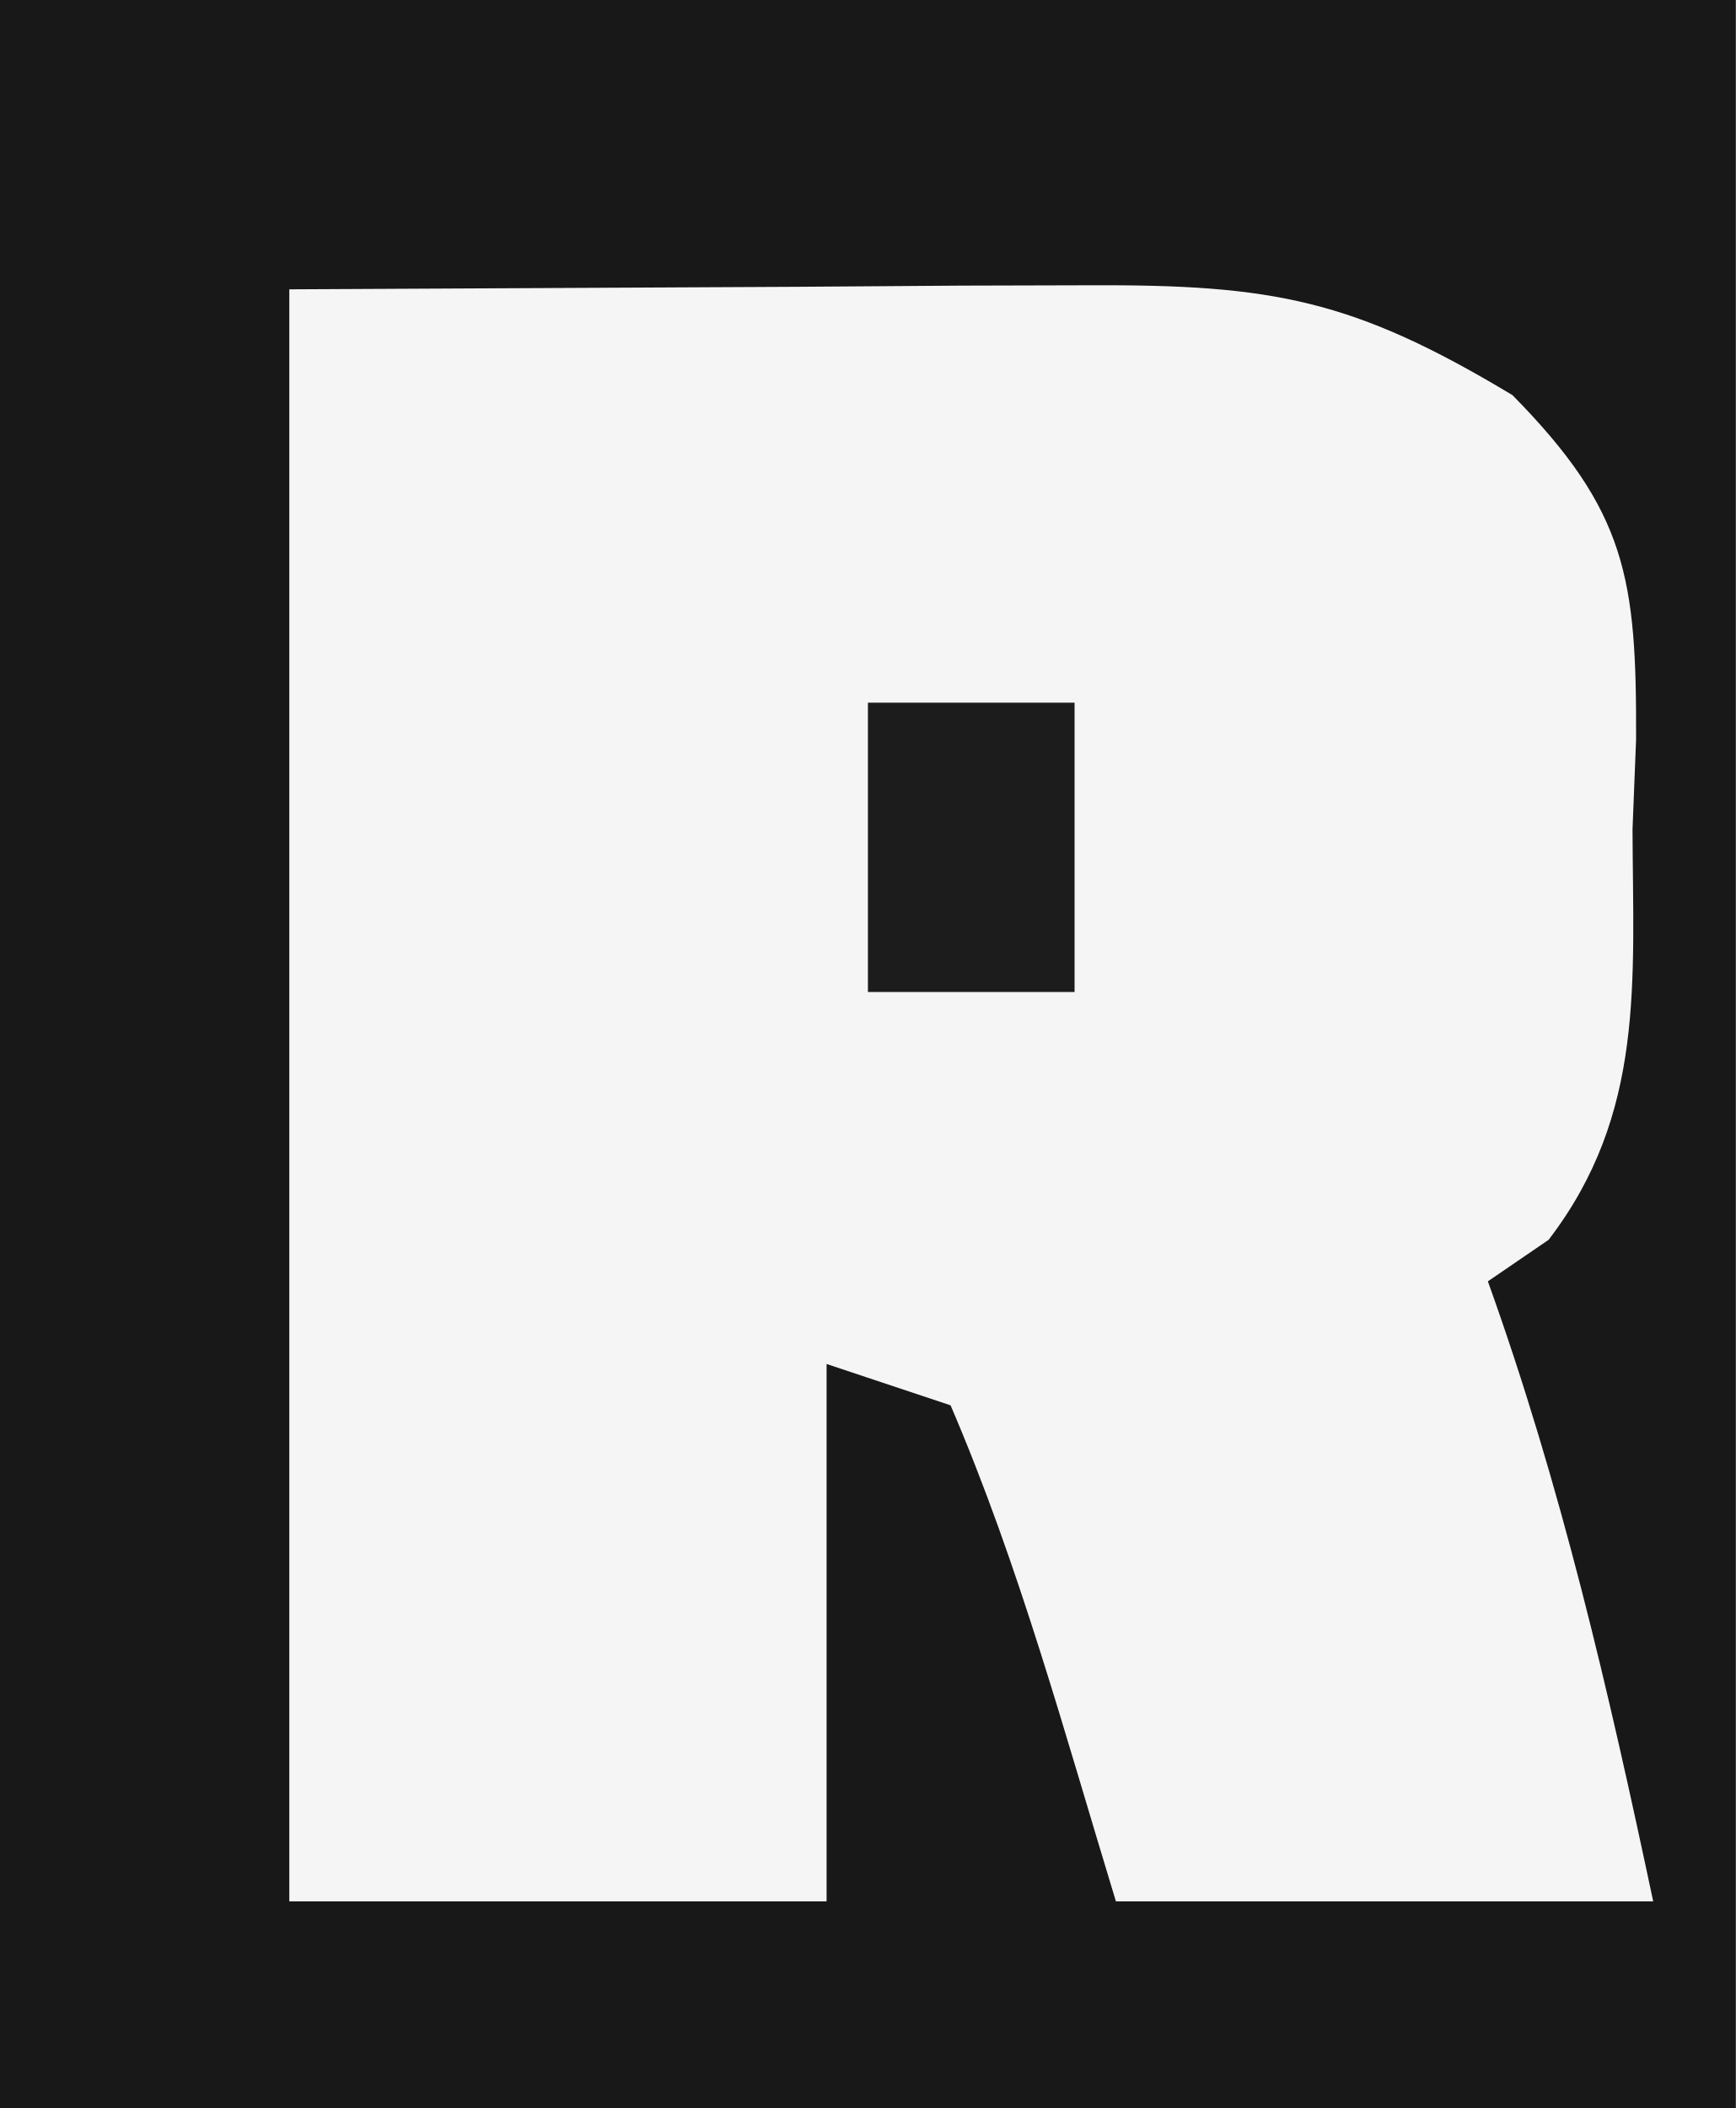
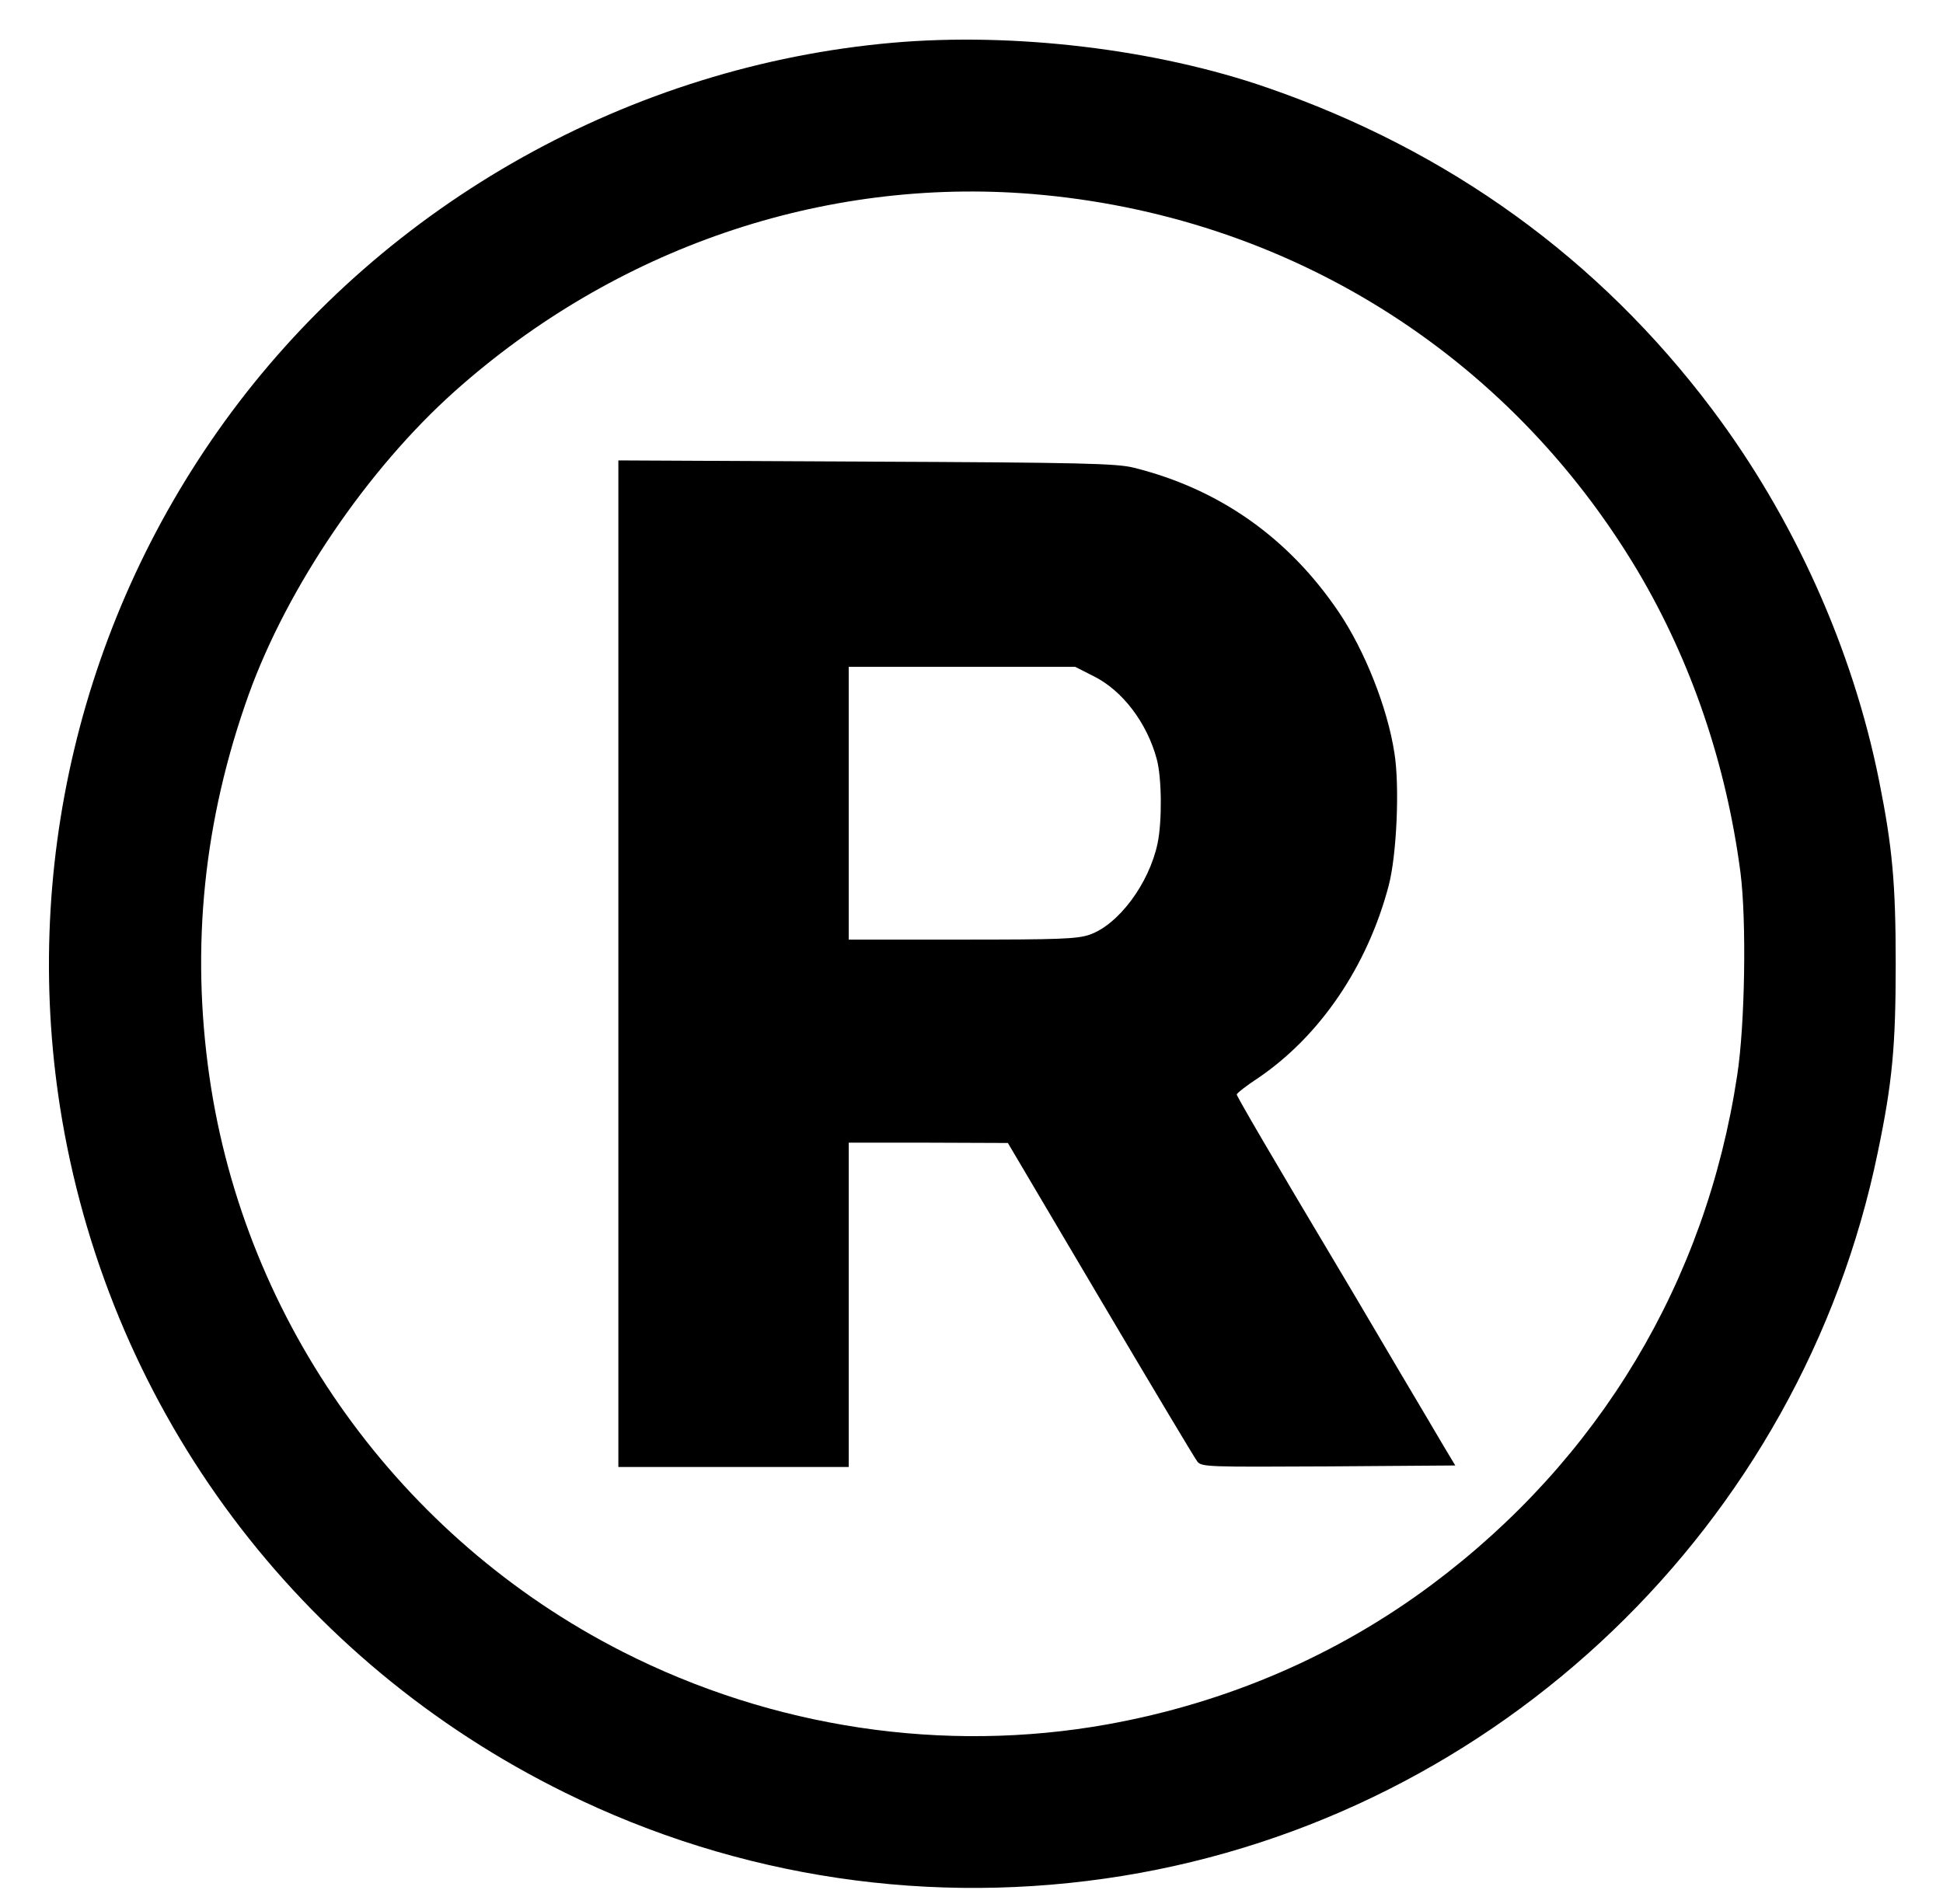
- <svg xmlns="http://www.w3.org/2000/svg" version="1.1" viewBox="0 0 42 51" preserveAspectRatio="xMidYMid meet">
-   <path d="M0 0 C13.86 0 27.72 0 42 0 C42 16.83 42 33.66 42 51 C28.14 51 14.28 51 0 51 C0 34.17 0 17.34 0 0 Z " fill="#F5F5F5" transform="translate(0,0)" />
-   <path d="M0 0 C13.86 0 27.72 0 42 0 C42 16.83 42 33.66 42 51 C28.14 51 14.28 51 0 51 C0 34.17 0 17.34 0 0 Z M7 7 C7 19.87 7 32.74 7 46 C11.29 46 15.58 46 20 46 C20 41.71 20 37.42 20 33 C20.99 33.33 21.98 33.66 23 34 C24.675 37.904 25.758 41.93 27 46 C31.29 46 35.58 46 40 46 C38.913 40.874 37.774 35.941 36 31 C36.485 30.669 36.969 30.337 37.469 29.996 C39.809 26.945 39.513 23.753 39.5 20.062 C39.543 18.988 39.543 18.988 39.586 17.893 C39.6 14.002 39.365 12.37 36.594 9.559 C32.756 7.253 30.82 6.88 26.336 6.902 C25.326 6.905 24.316 6.907 23.275 6.91 C21.988 6.919 20.701 6.928 19.375 6.938 C15.291 6.958 11.207 6.979 7 7 Z " fill="#181818" transform="translate(0,0)" />
-   <path d="M0 0 C1.65 0 3.3 0 5 0 C5 2.31 5 4.62 5 7 C3.35 7 1.7 7 0 7 C0 4.69 0 2.38 0 0 Z " fill="#1C1C1C" transform="translate(21,17)" />
+ <svg xmlns="http://www.w3.org/2000/svg" version="1.0" width="641pt" height="628pt" viewBox="0 0 641 628" preserveAspectRatio="xMidYMid meet">
+   <g transform="translate(0,628) scale(0.1,-0.1)" fill="#000000" stroke="none">
+     <path d="M2945 6139 c-863 -76 -1668 -526 -2183 -1221 -496 -669 -697 -1513 -557 -2333 166 -967 778 -1786 1660 -2220 570 -281 1210 -376 1839 -274 1241 202 2238 1158 2491 2388 48 230 59 350 59 621 0 265 -11 386 -55 605 -87 434 -281 866 -551 1225 -373 496 -868 854 -1468 1061 -366 127 -835 183 -1235 148z m460 -499 c838 -69 1569 -524 1998 -1244 176 -297 292 -636 339 -996 20 -157 15 -500 -11 -668 -103 -681 -455 -1267 -1006 -1679 -313 -234 -677 -391 -1071 -462 -540 -97 -1106 -12 -1601 240 -733 373 -1245 1085 -1362 1896 -62 430 -19 848 130 1263 128 354 391 741 678 998 531 474 1216 708 1906 652z" />
+     <path d="M2040 3101 l0 -1661 380 0 380 0 0 535 0 535 263 0 262 -1 305 -516 c168 -284 312 -525 320 -535 14 -18 35 -18 433 -16 l418 3 -39 65 c-21 36 -85 144 -142 240 -57 96 -144 245 -195 330 -231 387 -345 583 -345 589 0 4 33 30 73 56 202 138 358 367 428 632 27 101 37 331 19 440 -23 149 -98 337 -183 463 -166 246 -395 407 -677 477 -56 14 -173 17 -882 20 l-818 4 0 -1660z m1568 948 c95 -47 176 -154 208 -273 17 -62 18 -205 3 -278 -28 -133 -129 -269 -225 -302 -41 -14 -103 -16 -421 -16 l-373 0 0 450 0 450 373 0 374 0 61 -31z" />
+   </g>
</svg>
